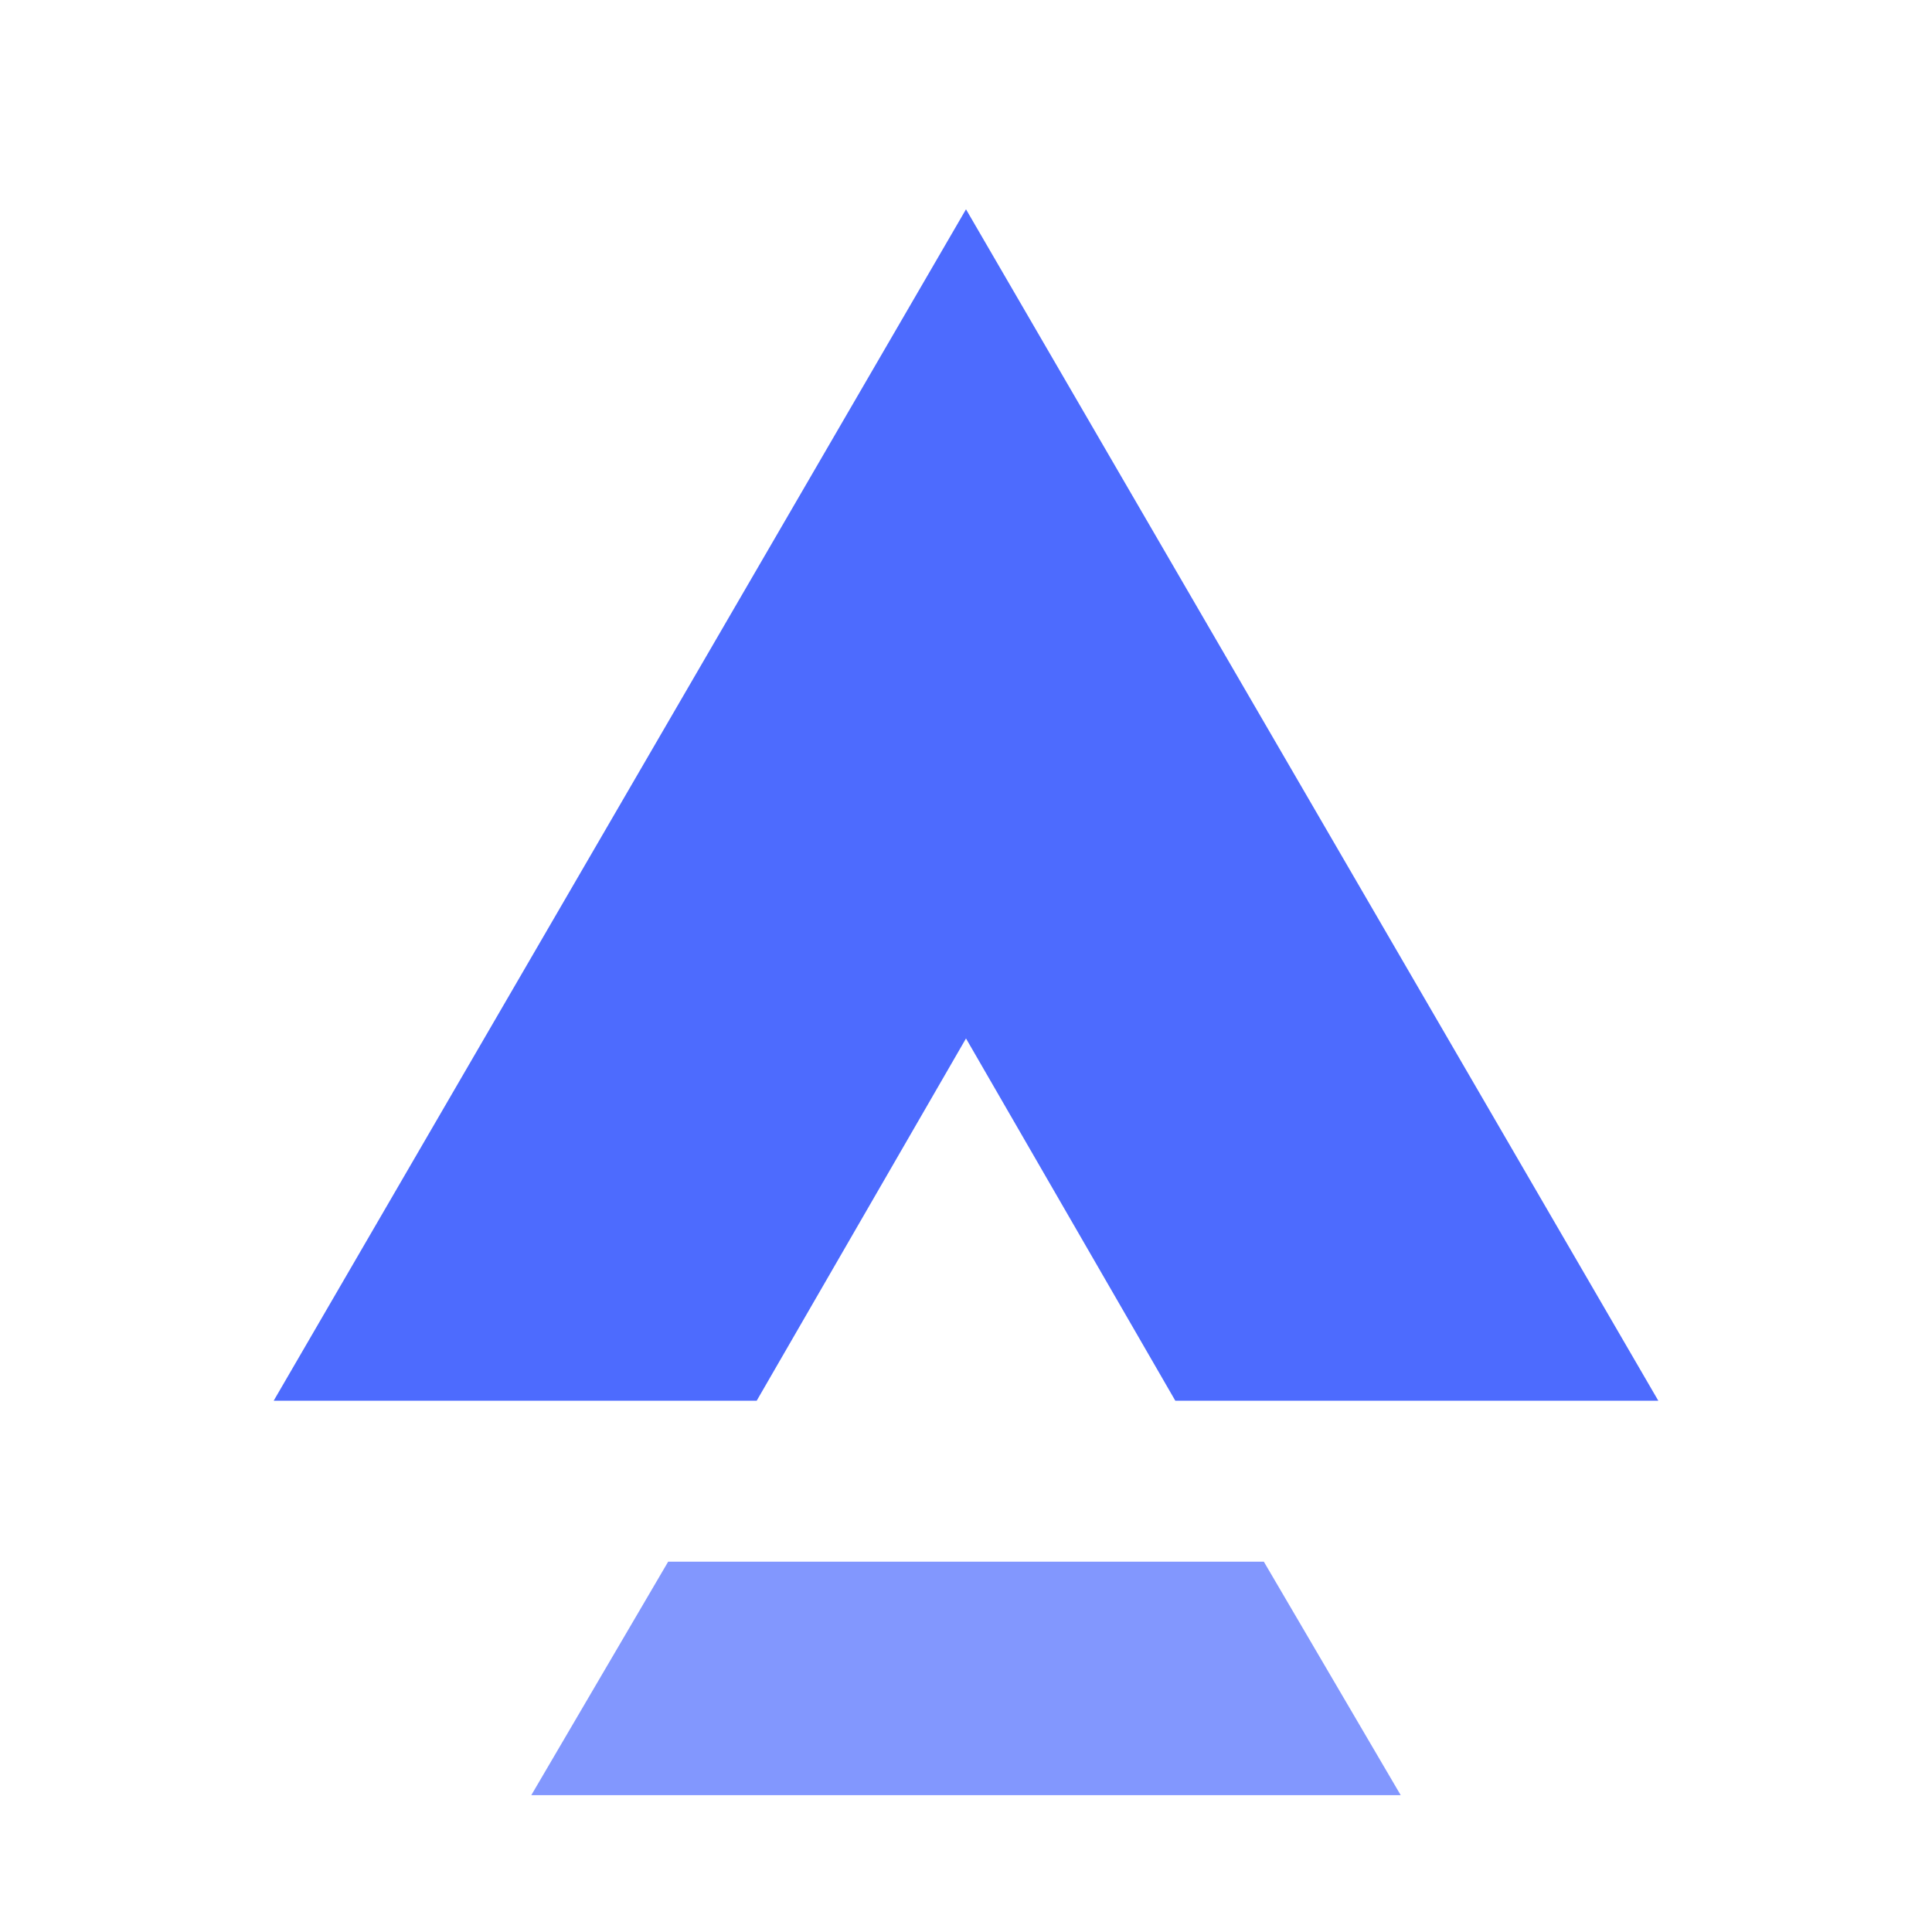
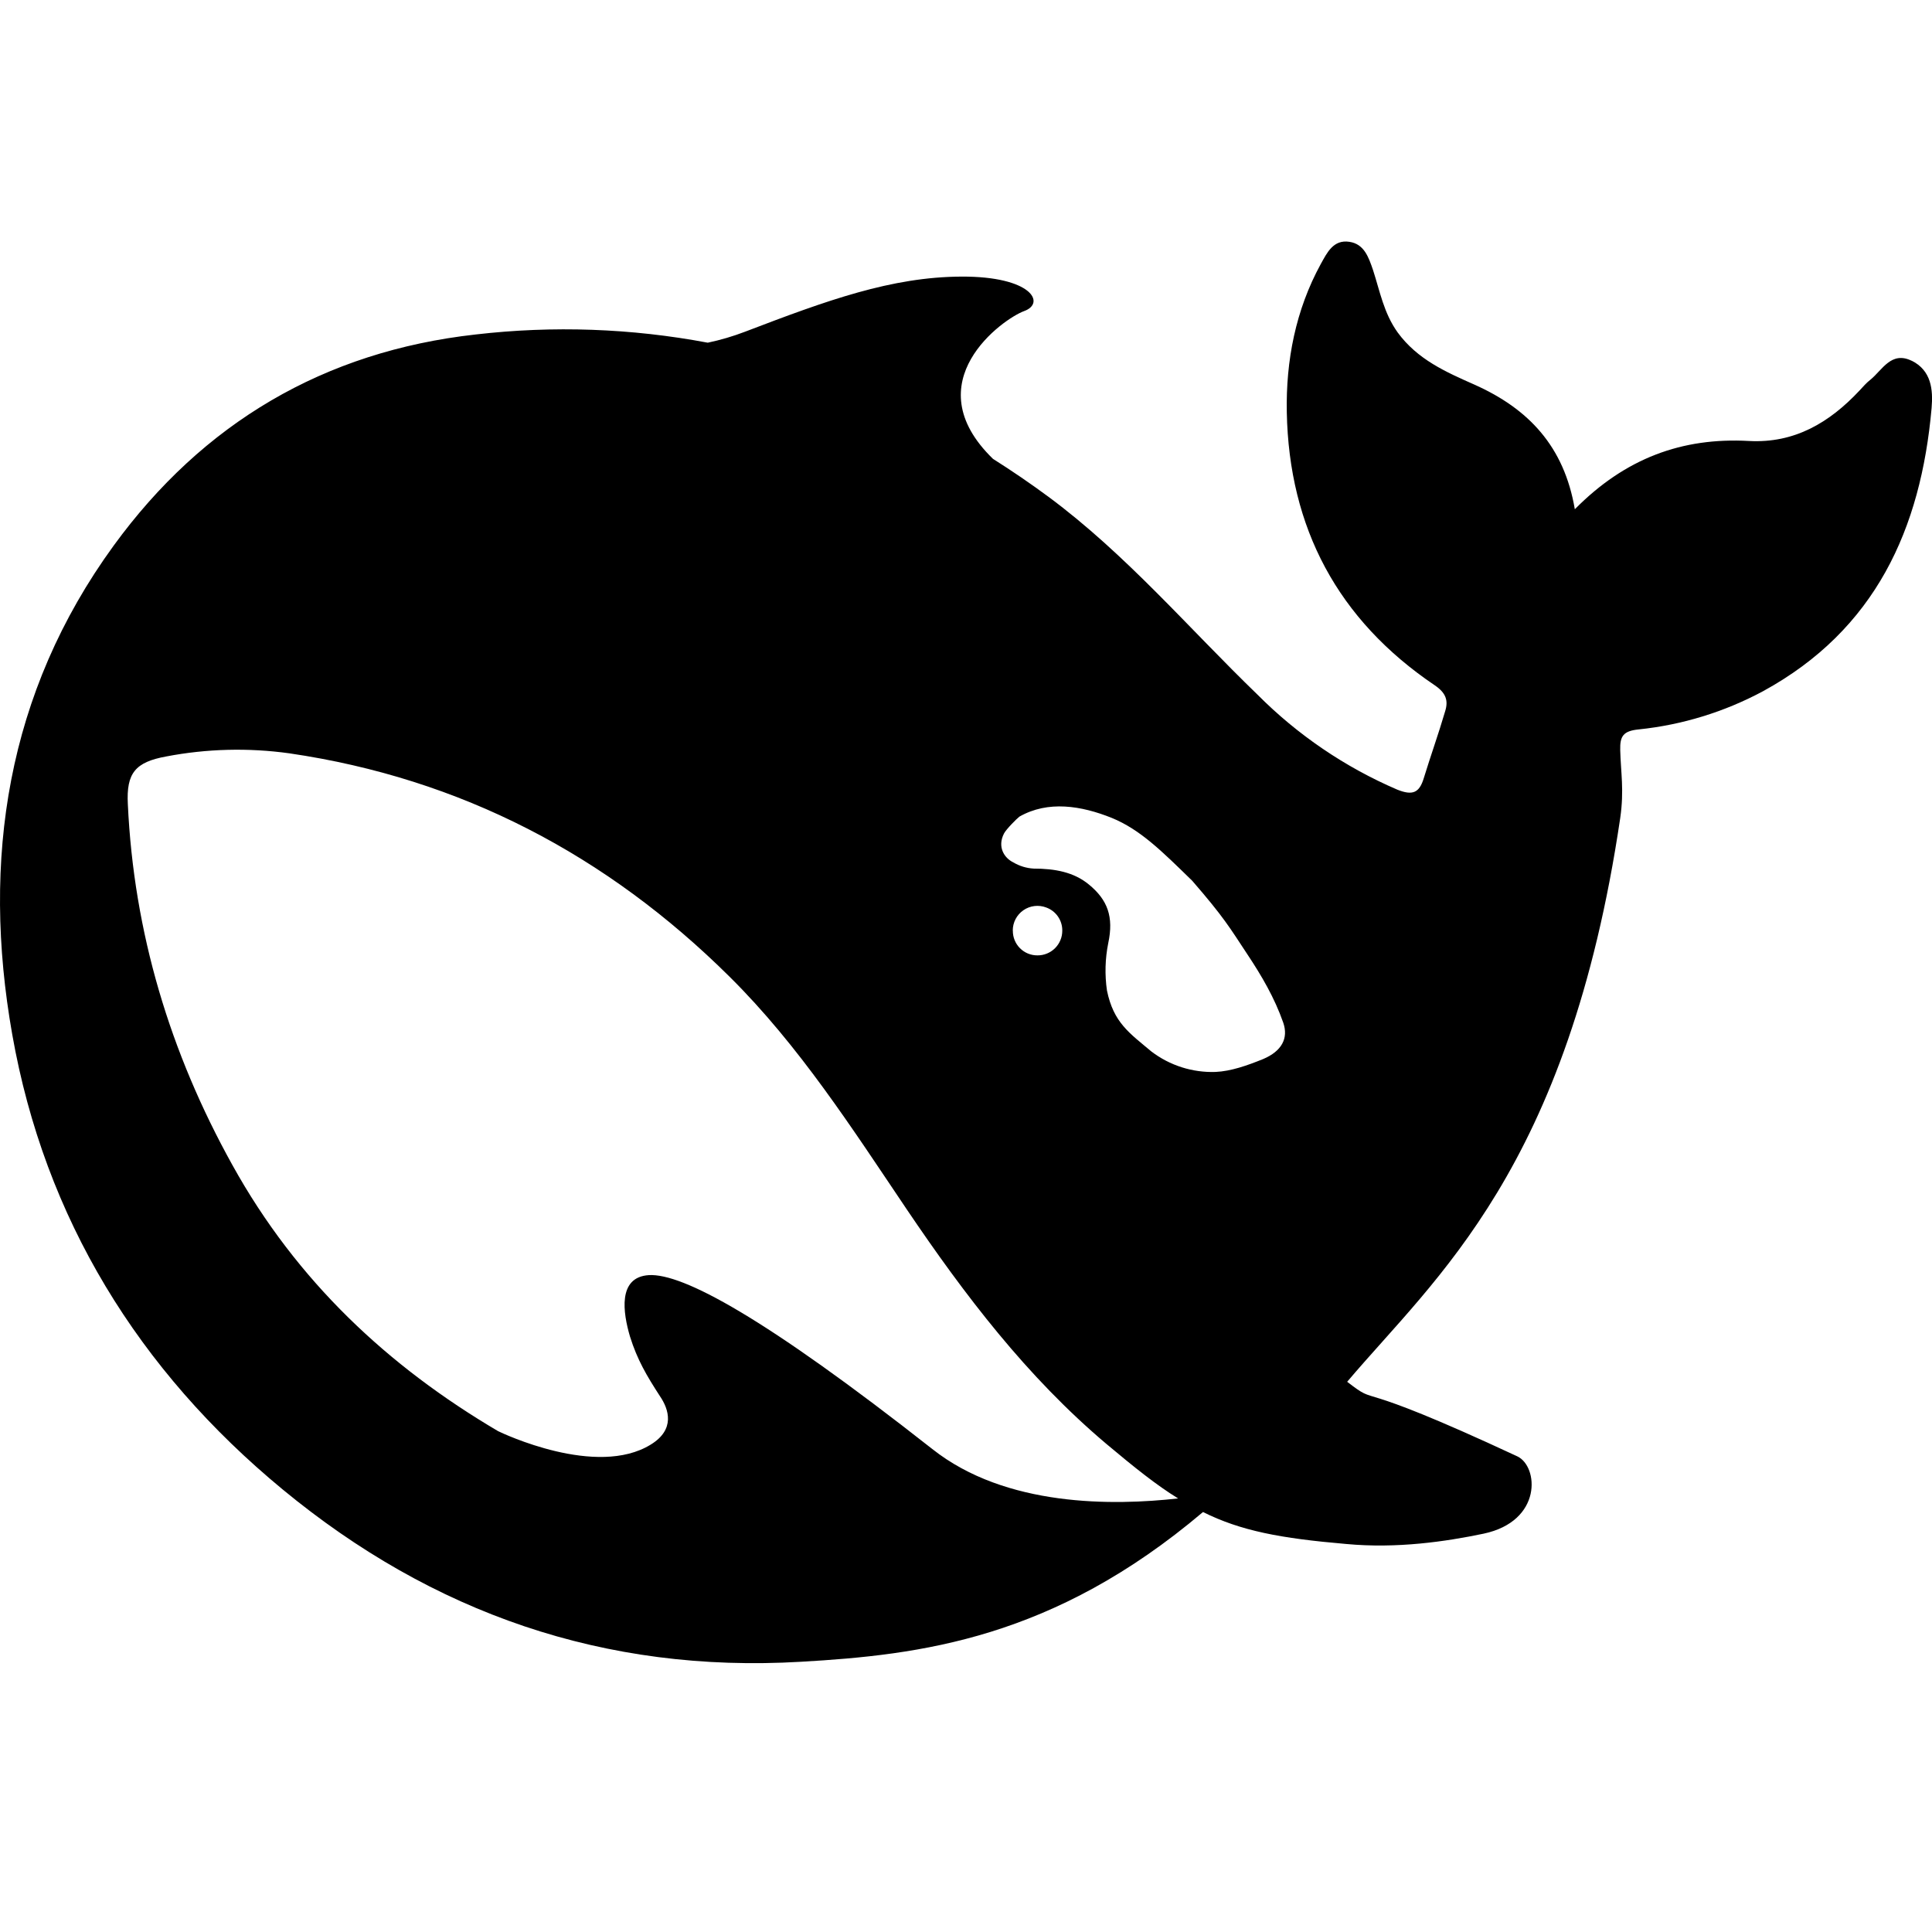
- <svg xmlns="http://www.w3.org/2000/svg" viewBox="0 0 24 24" width="24" height="24">
-   <path d="M12 2.6 3.4 17.4h6l2.6-4.5 2.6 4.5h6L12 2.6Z" fill="#4D6BFE" />
-   <path d="M8.3 19.4h7.4l1.7 2.9H6.6l1.7-2.9Z" fill="#4D6BFE" opacity=".7" />
+ <svg xmlns="http://www.w3.org/2000/svg" fill="currentColor" fill-rule="evenodd" height="1em" style="flex:none;line-height:1" viewBox="0 0 24 24" width="1em">
+   <path d="M23.748 4.482c-.254-.124-.364.113-.512.234-.051.039-.094.09-.137.136-.372.397-.806.657-1.373.626-.829-.046-1.537.214-2.163.848-.133-.782-.575-1.248-1.247-1.548-.352-.156-.708-.311-.955-.65-.172-.241-.219-.51-.305-.774-.055-.16-.11-.323-.293-.35-.2-.031-.278.136-.356.276-.313.572-.434 1.202-.422 1.84.027 1.436.633 2.58 1.838 3.393.137.093.172.187.129.323-.082.28-.18.552-.266.833-.055.179-.137.217-.329.14a5.526 5.526 0 01-1.736-1.18c-.857-.828-1.631-1.742-2.597-2.458a11.365 11.365 0 00-.689-.471c-.985-.957.13-1.743.388-1.836.27-.098.093-.432-.779-.428-.872.004-1.67.295-2.687.684a3.055 3.055 0 01-.465.137 9.597 9.597 0 00-2.883-.102c-1.885.21-3.39 1.102-4.497 2.623C.082 8.606-.231 10.684.152 12.85c.403 2.284 1.569 4.175 3.36 5.653 1.858 1.533 3.997 2.284 6.438 2.14 1.482-.085 3.133-.284 4.994-1.86.47.234.962.327 1.78.397.63.059 1.236-.03 1.705-.128.735-.156.684-.837.419-.961-2.155-1.004-1.682-.595-2.113-.926 1.096-1.296 2.746-2.642 3.392-7.003.05-.347.007-.565 0-.845-.004-.17.035-.237.23-.256a4.173 4.173 0 001.545-.475c1.396-.763 1.96-2.015 2.093-3.517.02-.23-.004-.467-.247-.588zM11.581 18c-2.089-1.642-3.102-2.183-3.52-2.16-.392.024-.321.471-.235.763.09.288.207.486.371.739.114.167.192.416-.113.603-.673.416-1.842-.14-1.897-.167-1.361-.802-2.5-1.86-3.301-3.307-.774-1.393-1.224-2.887-1.298-4.482-.02-.386.093-.522.477-.592a4.696 4.696 0 011.529-.039c2.132.312 3.946 1.265 5.468 2.774.868.86 1.525 1.887 2.202 2.891.72 1.066 1.494 2.082 2.48 2.914.348.292.625.514.891.677-.802.09-2.14.11-3.054-.614zm1-6.44a.306.306 0 01.415-.287.302.302 0 01.2.288.306.306 0 01-.31.307.303.303 0 01-.304-.308zm3.11 1.596c-.2.081-.399.151-.59.16a1.245 1.245 0 01-.798-.254c-.274-.23-.47-.358-.552-.758a1.73 1.73 0 01.016-.588c.07-.327-.008-.537-.239-.727-.187-.156-.426-.199-.688-.199a.559.559 0 01-.254-.078c-.11-.054-.2-.19-.114-.358.028-.054.16-.186.192-.21.356-.202.767-.136 1.146.016.352.144.618.408 1.001.782.391.451.462.576.685.914.176.265.336.537.445.848.067.195-.019.354-.25.452z" />
</svg>
